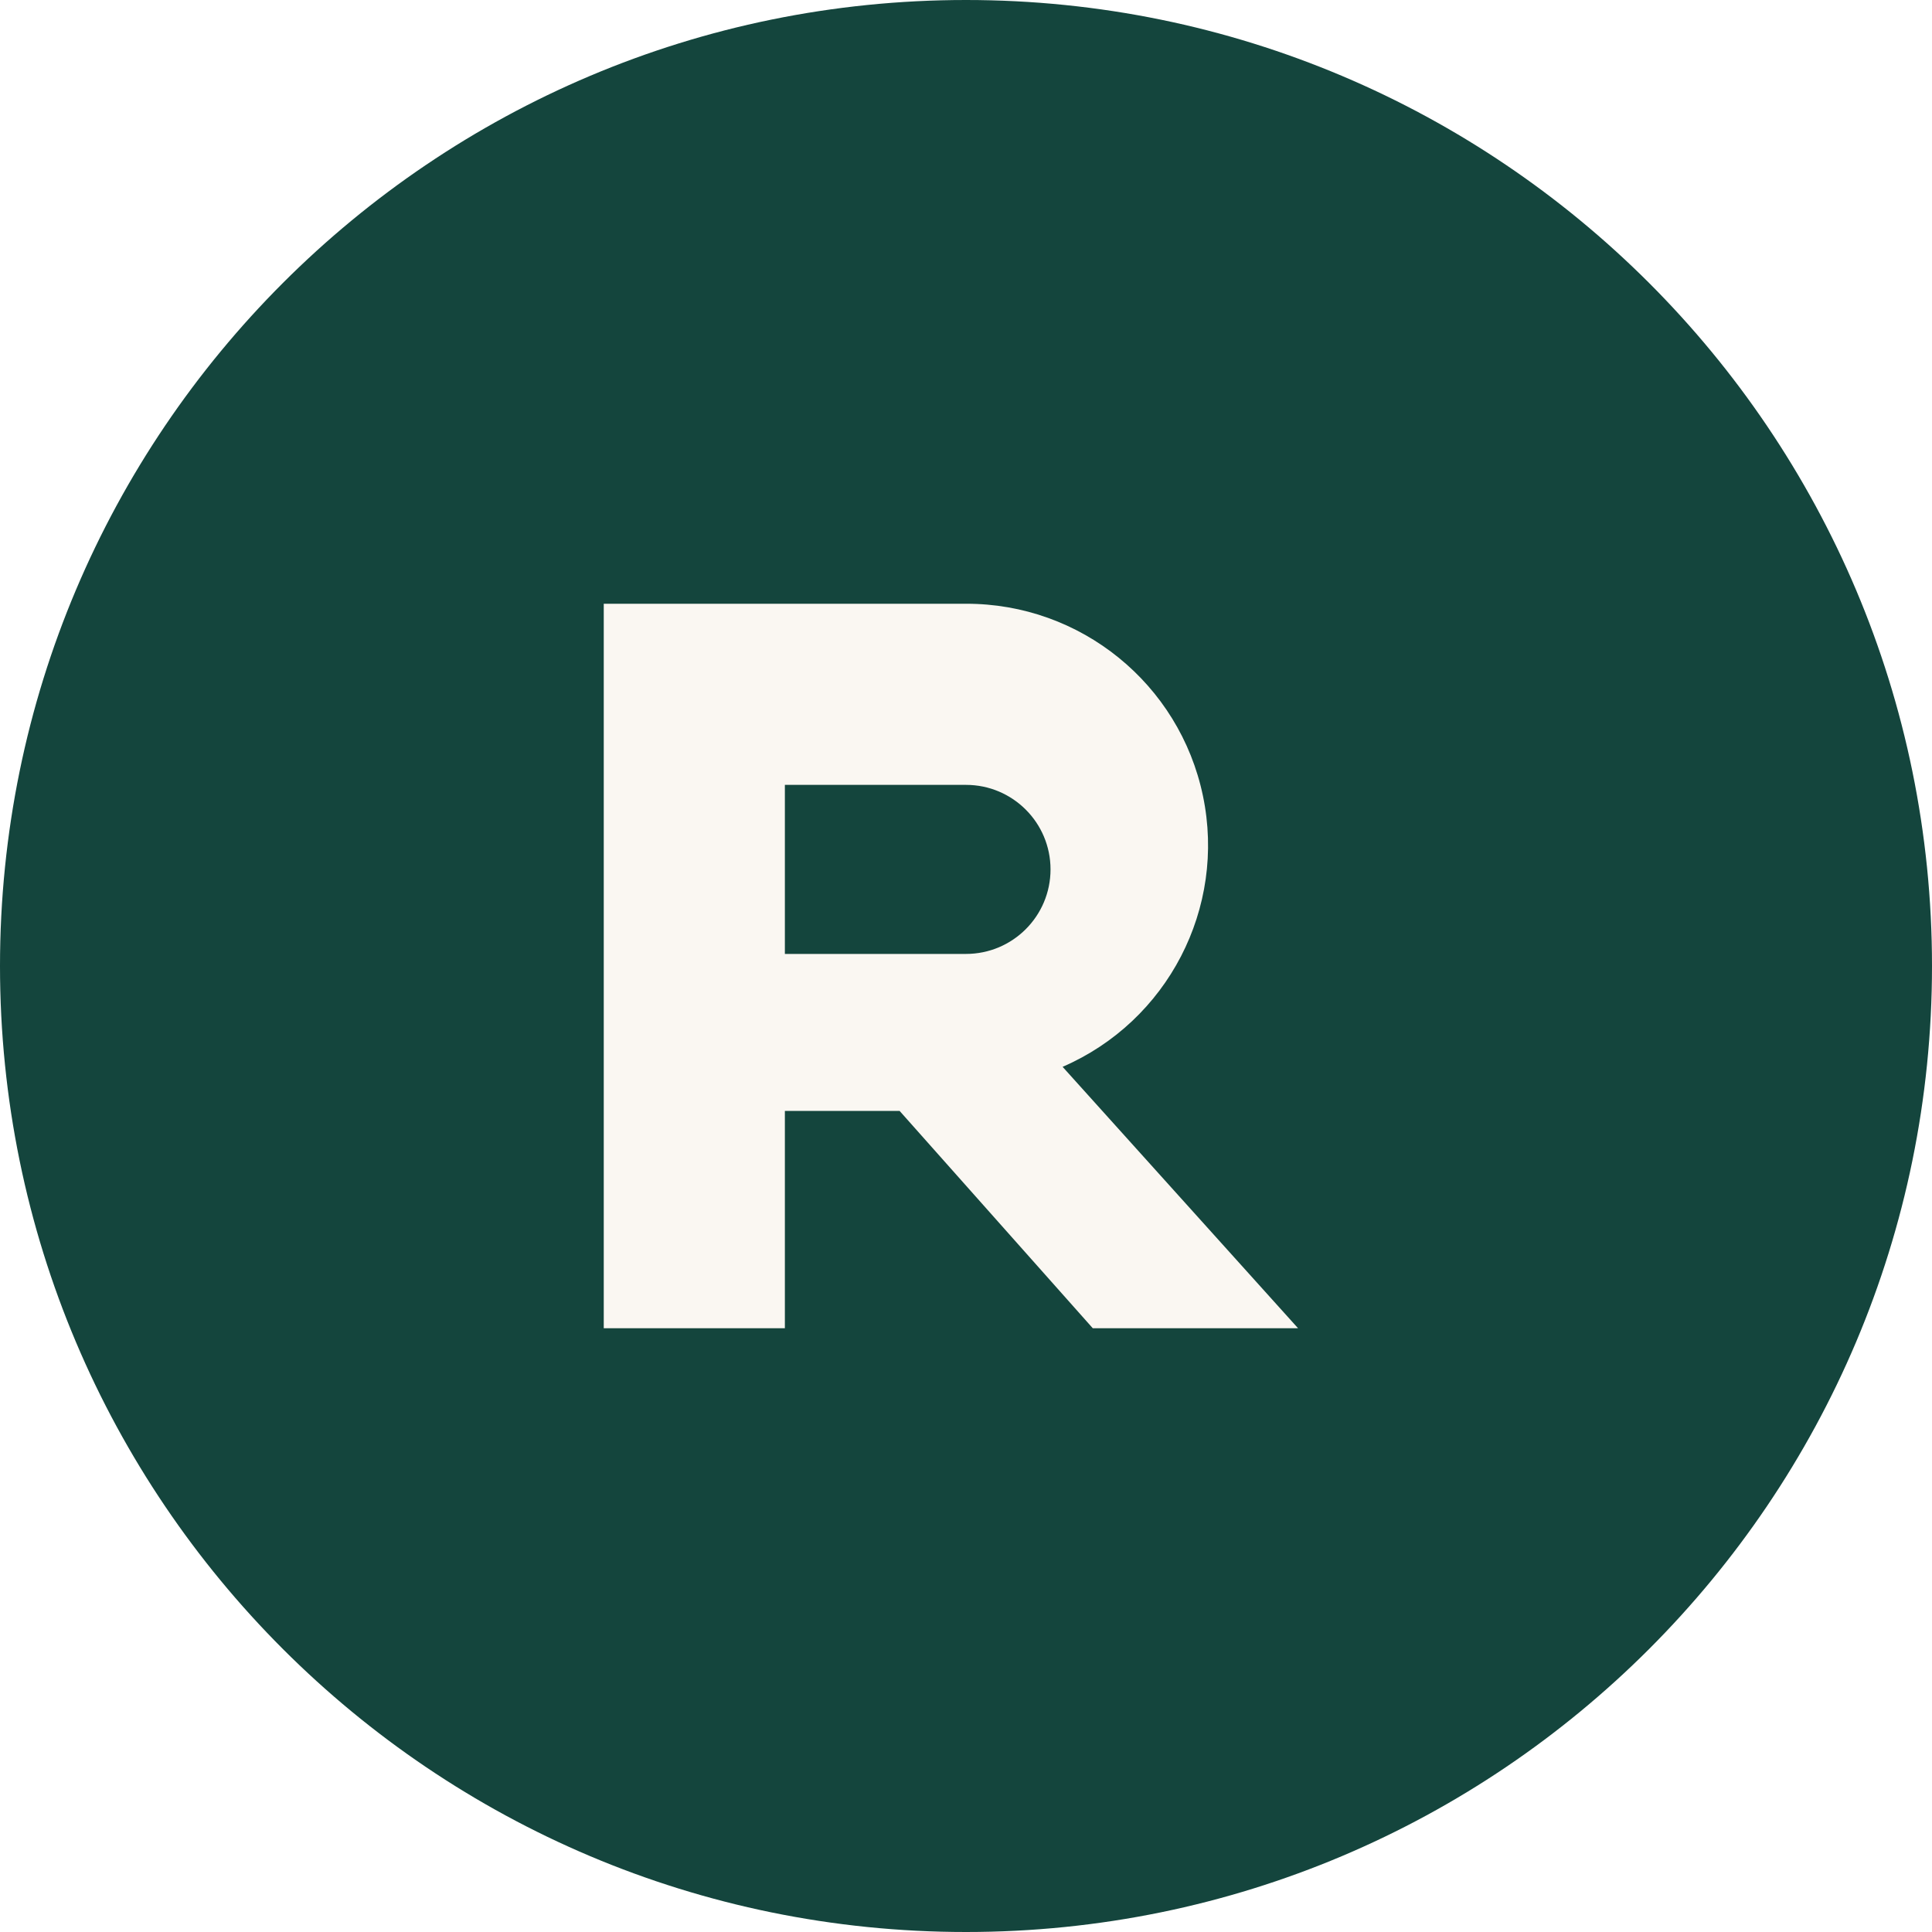
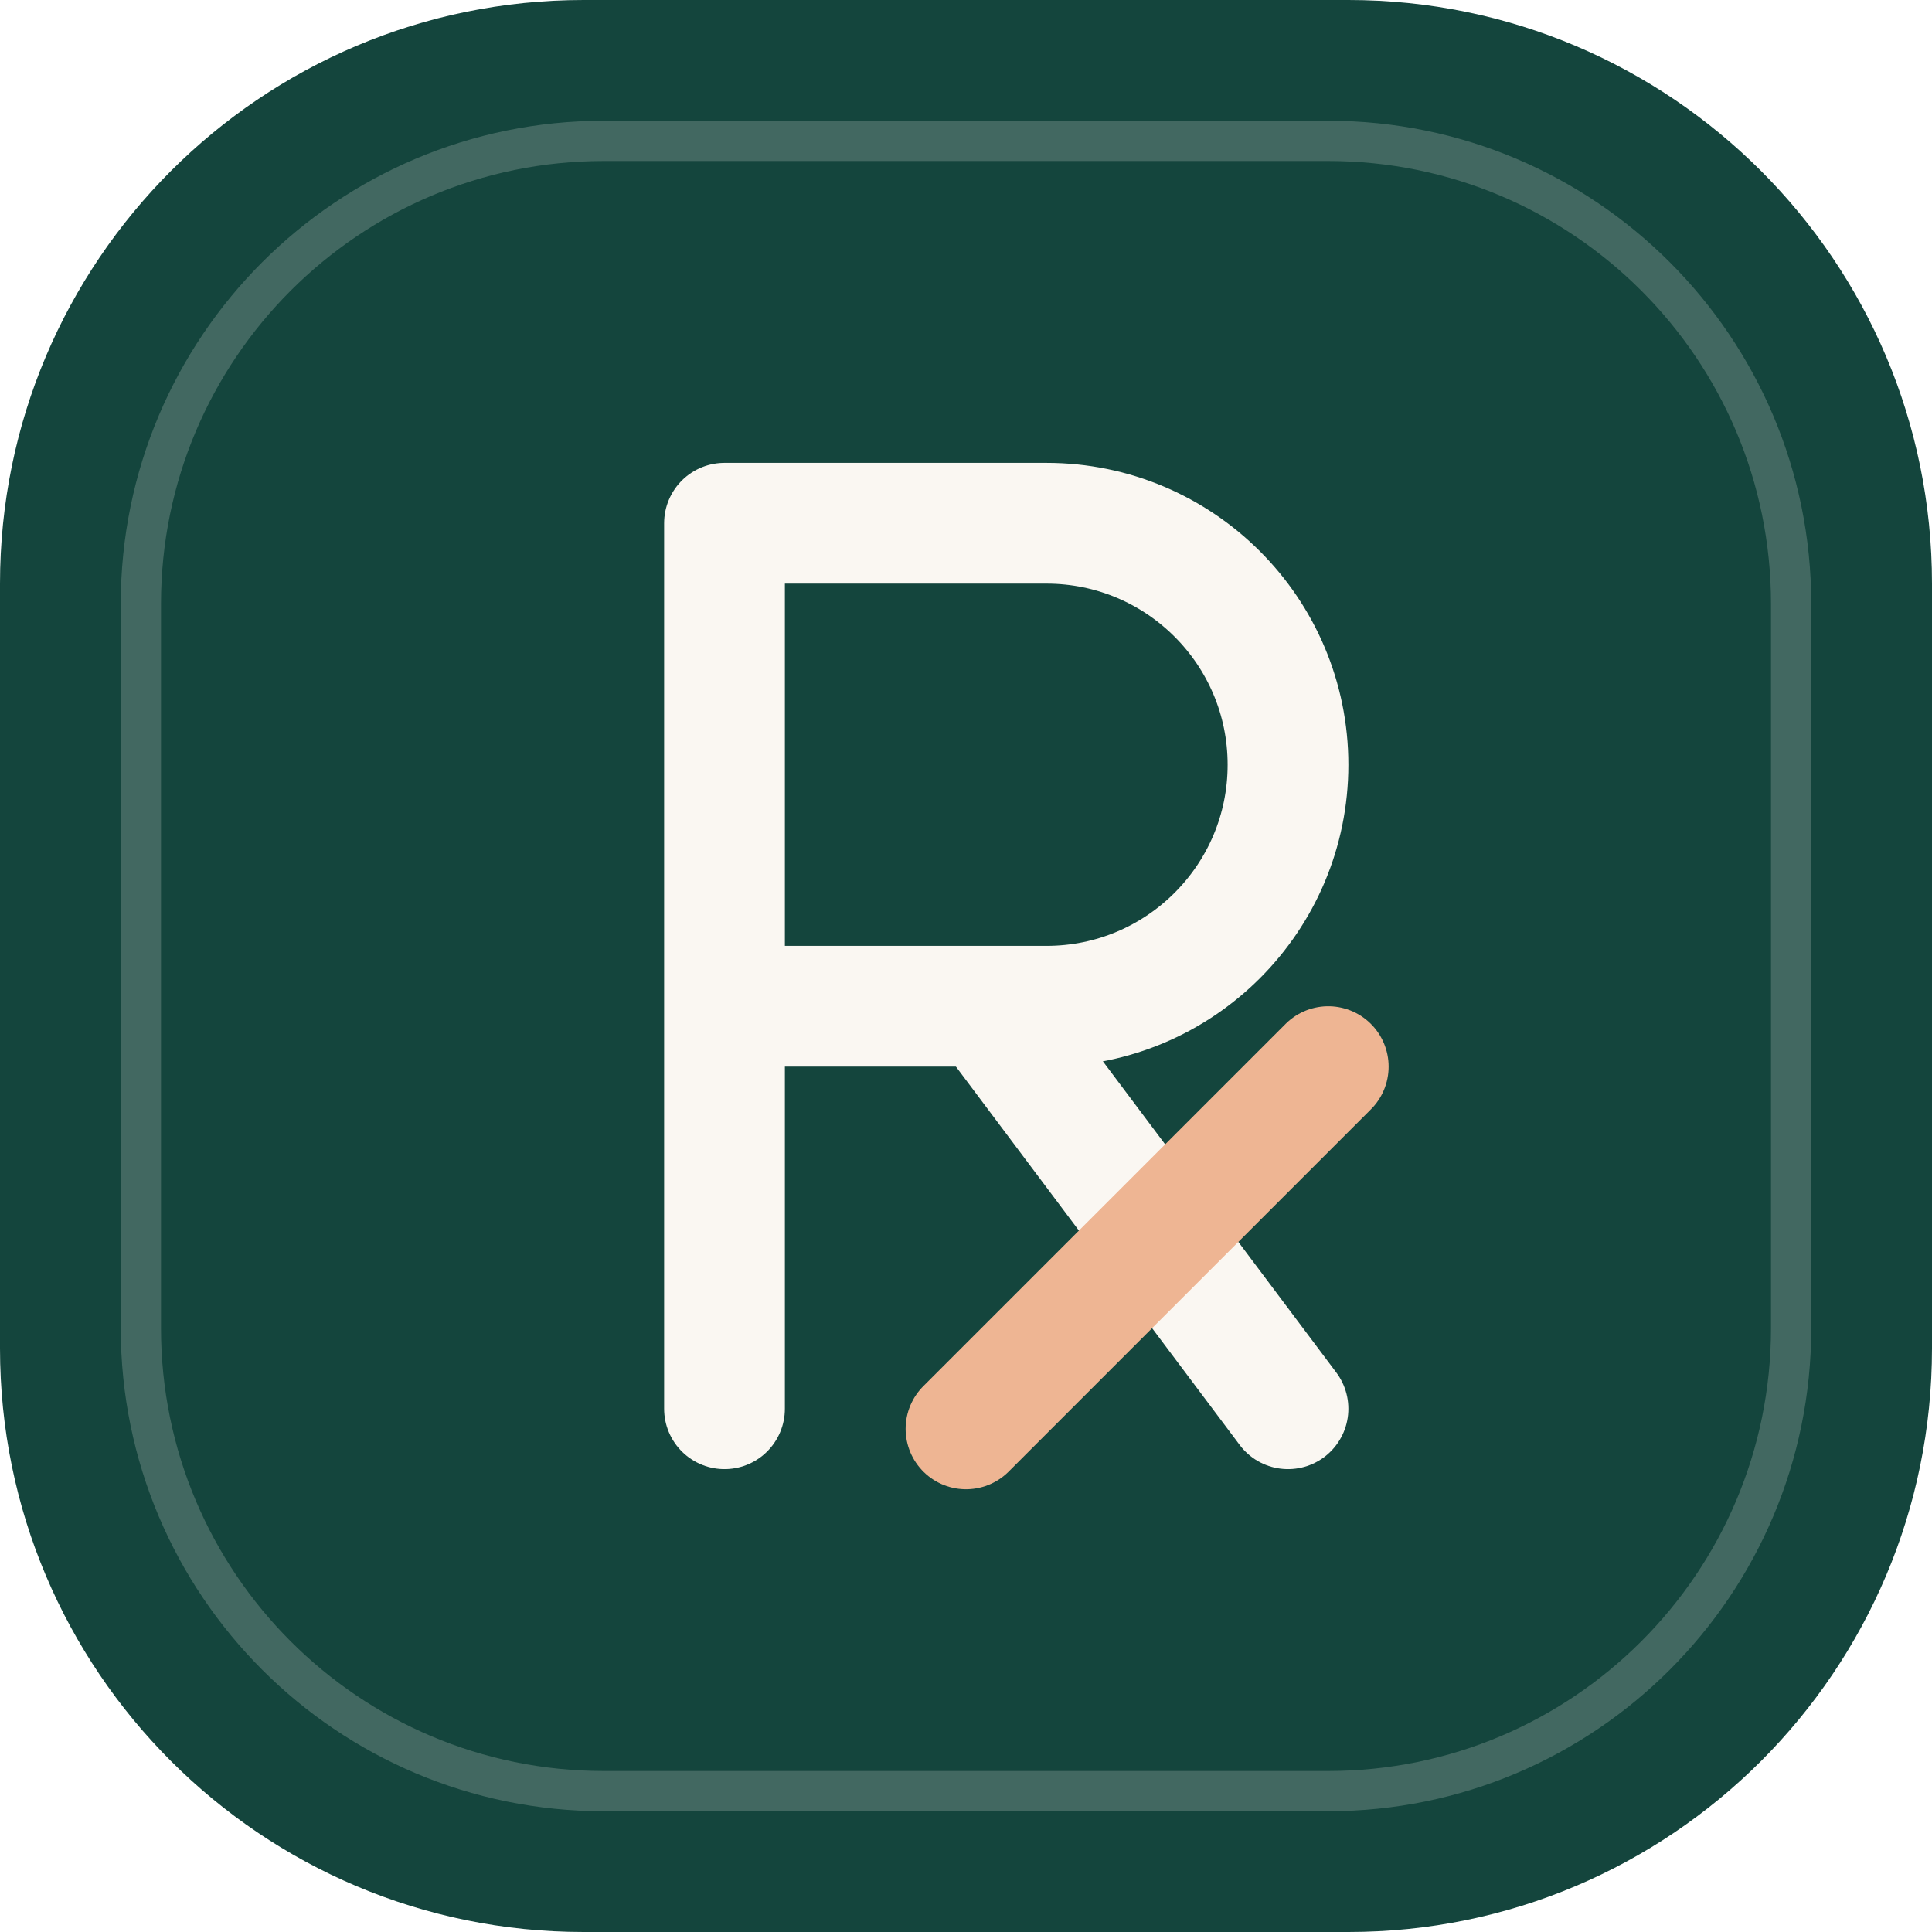
- <svg xmlns="http://www.w3.org/2000/svg" viewBox="0 0 32 32">
-   <circle cx="16" cy="16" r="16" fill="#14453d" />
-   <path d="M10 22V10h6a4 4 0 0 1 1.6 7.67L21.5 22h-3.4l-3.2-3.6H13V22h-3Zm3-6.2h3a1.4 1.4 0 1 0 0-2.8h-3v2.8Z" fill="#faf7f2" />
+ <svg xmlns="http://www.w3.org/2000/svg" viewBox="0 0 48 48">
+   <rect x="0" y="0" width="48" height="48" rx="14.5" fill="#14453d" />
+   <rect x="3.5" y="3.5" width="41" height="41" rx="11.5" fill="none" stroke="#faf7f2" stroke-opacity="0.2" stroke-width="1" />
+   <g fill="none" stroke="#faf7f2" stroke-width="3" stroke-linecap="round" stroke-linejoin="round">
+     <path d="M18 35V13h8a6 6 0 0 1 0 12h-8" />
+     <path d="M24.5 25 32 35" />
+     <path d="M33 26.5 24 35.5" stroke="#eeb593" />
+   </g>
</svg>
